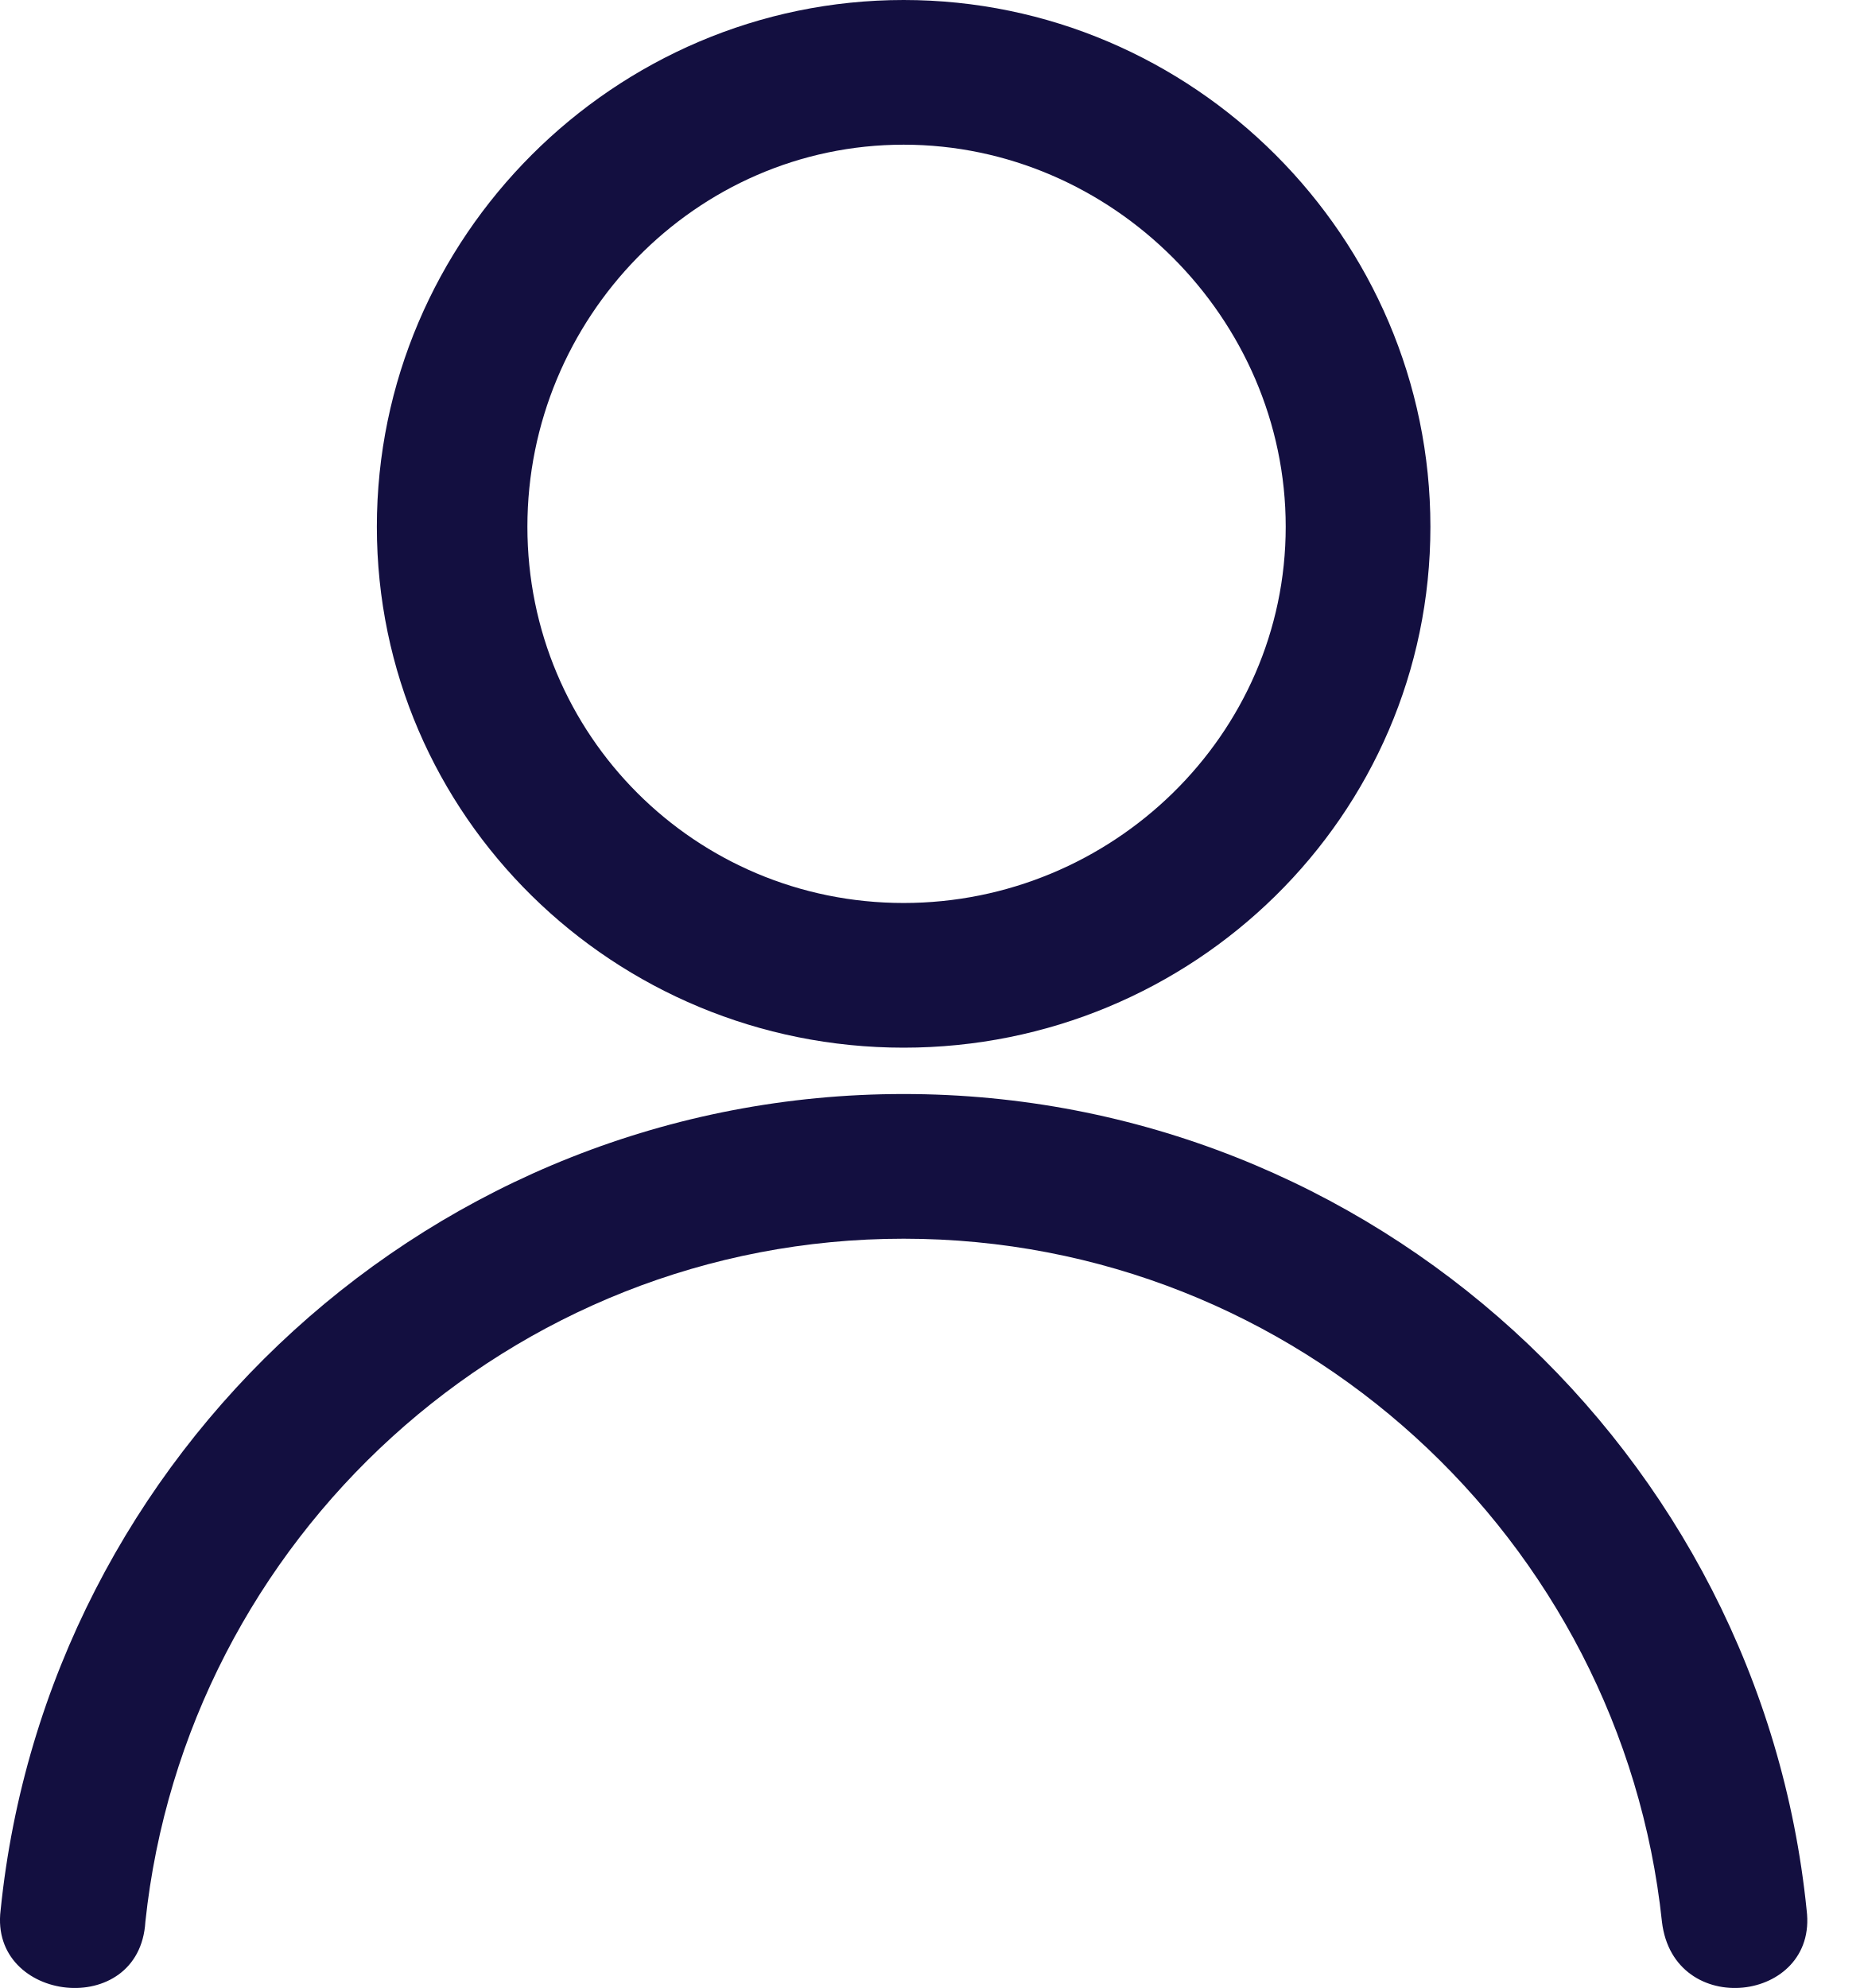
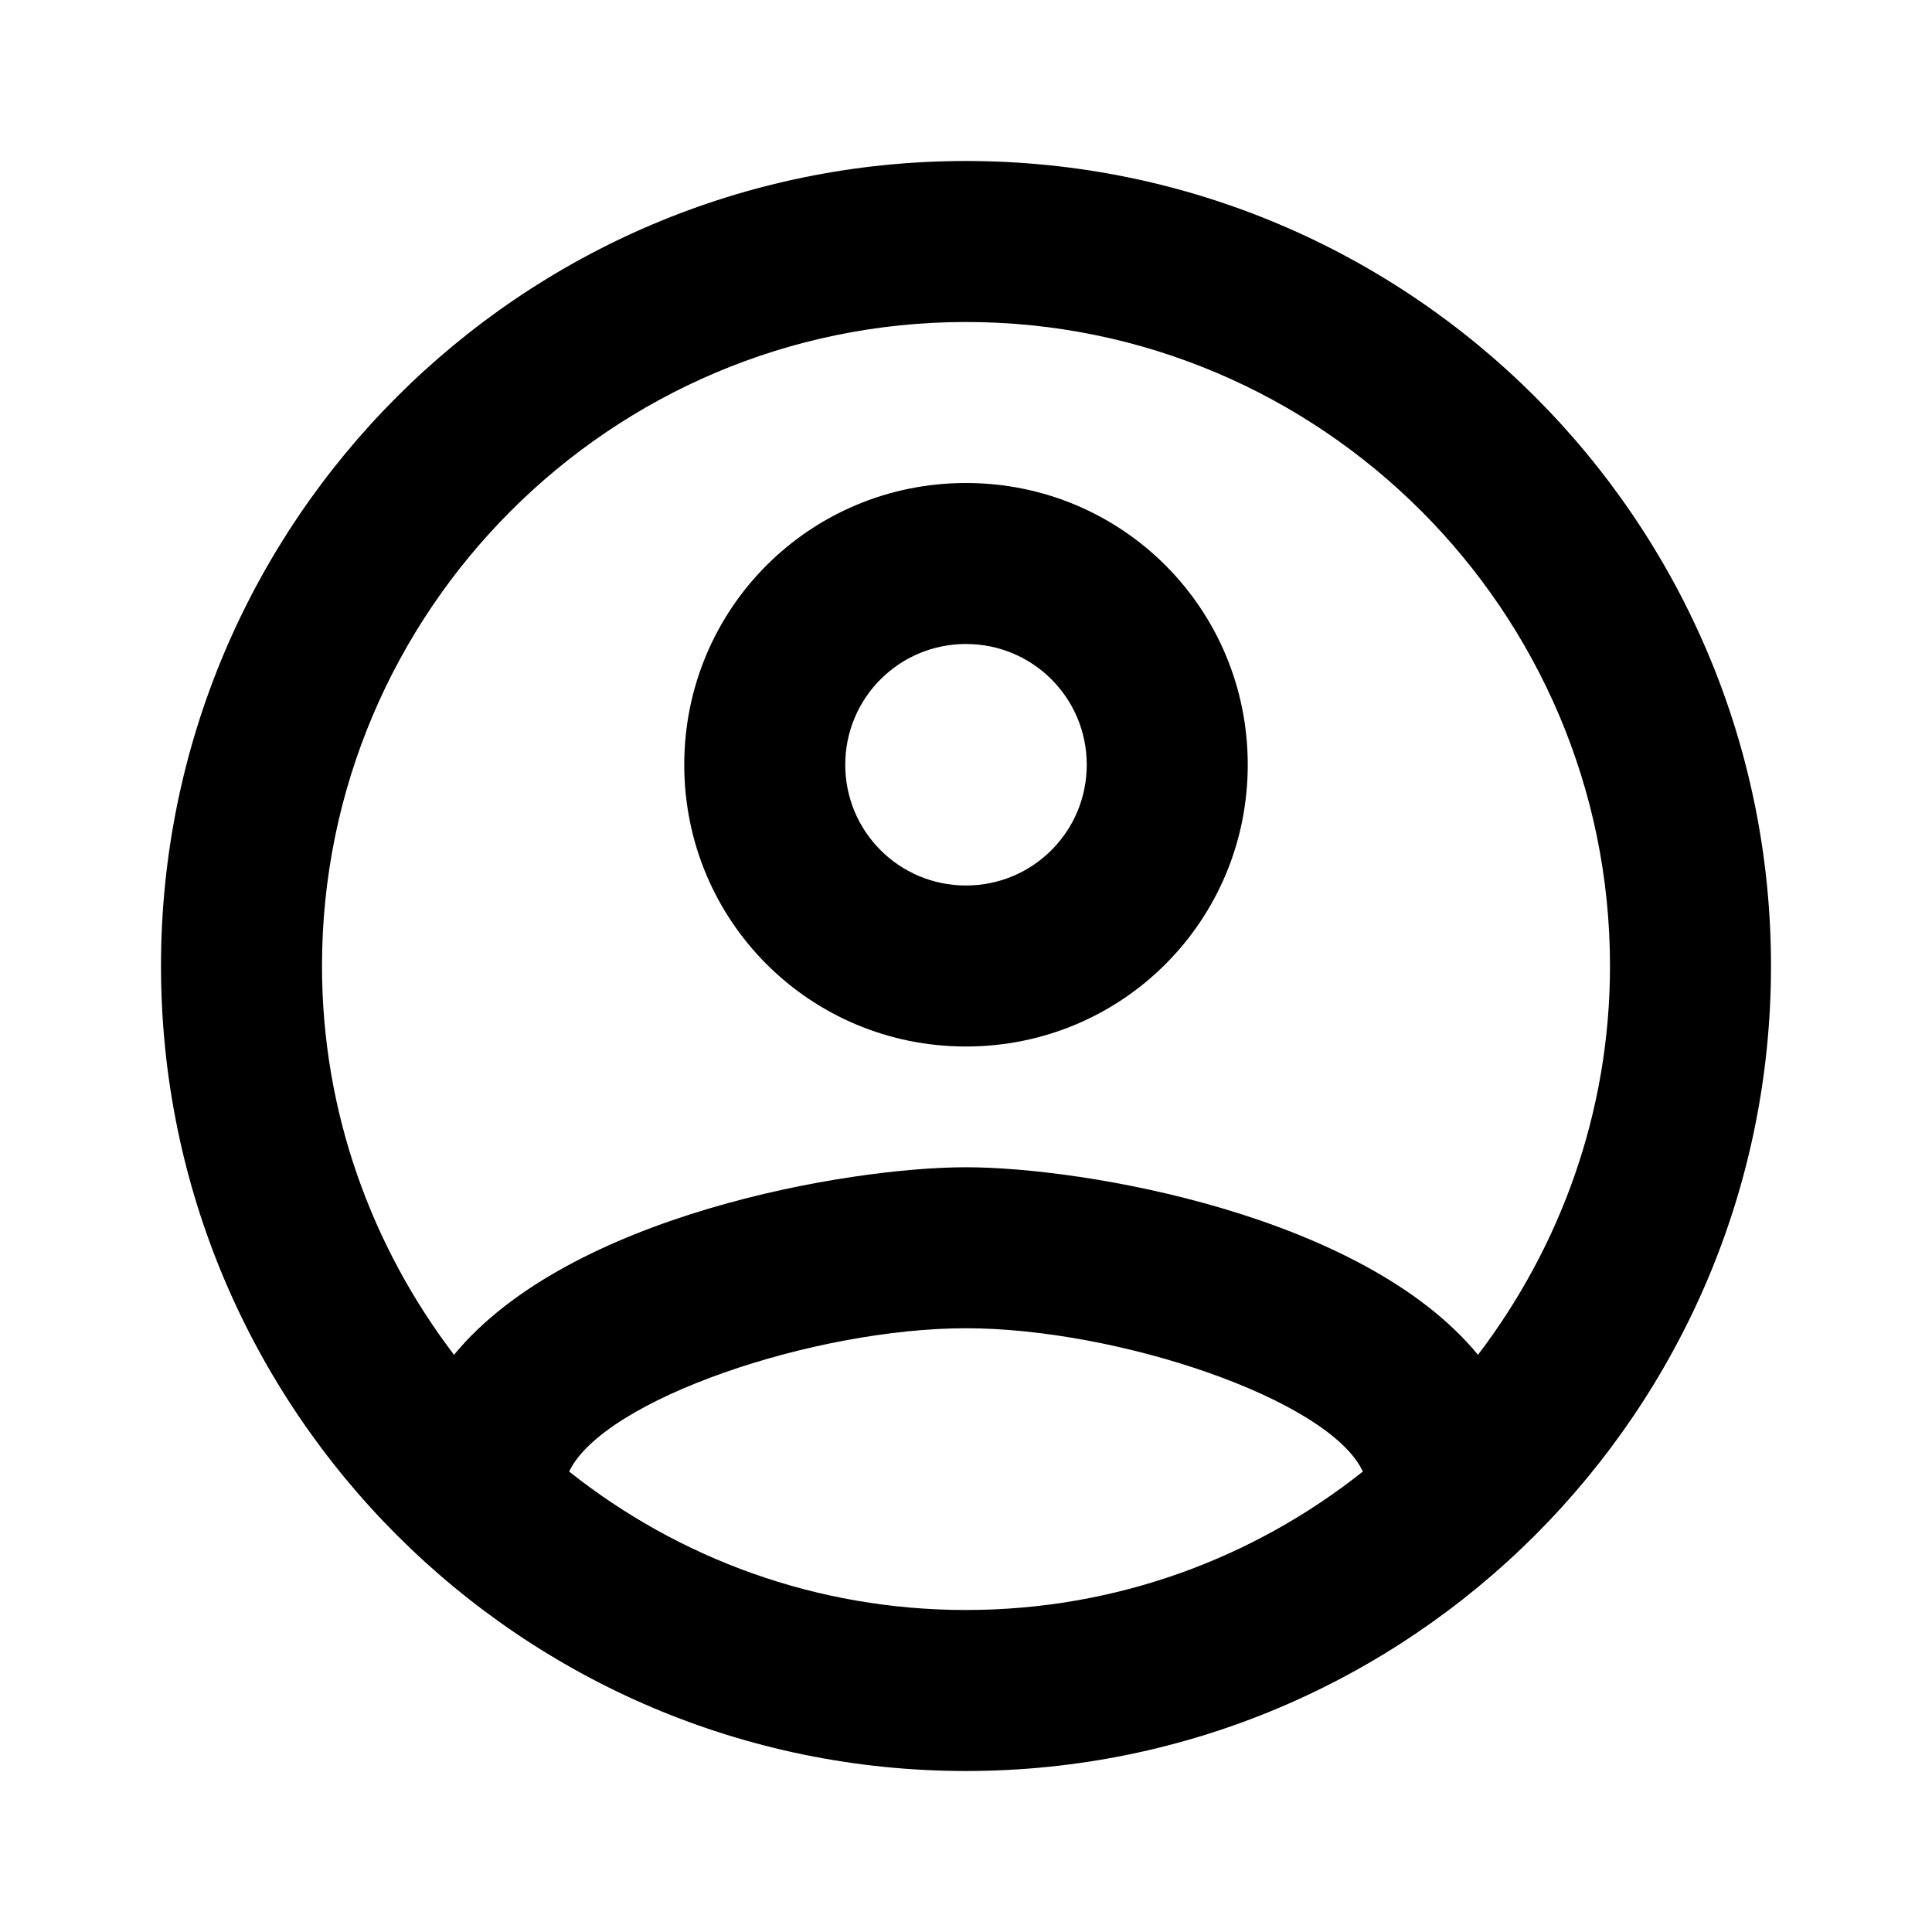
- <svg xmlns="http://www.w3.org/2000/svg" width="30" height="32" viewBox="0 0 30 32" fill="none">
-   <path d="M14.545 0C19.204 0 23.024 3.82 23.024 8.479C23.024 13.137 19.204 16.864 14.545 16.864C9.887 16.864 6.066 13.137 6.066 8.479C6.066 3.82 9.887 0 14.545 0ZM14.545 2.329C11.191 2.329 8.489 5.125 8.489 8.479C8.489 11.833 11.191 14.535 14.545 14.535C17.899 14.535 20.695 11.833 20.695 8.479C20.695 5.125 17.899 2.329 14.545 2.329Z" fill="#130F40" />
-   <path d="M14.545 17.61C22.092 17.61 28.335 23.387 29.08 30.747C29.267 32.238 26.937 32.517 26.751 30.934C26.099 24.784 20.881 19.939 14.545 19.939C8.209 19.939 2.992 24.784 2.34 30.934C2.246 32.517 -0.176 32.238 0.01 30.747C0.756 23.387 6.998 17.61 14.545 17.61Z" fill="#130F40" />
+ <svg xmlns="http://www.w3.org/2000/svg" height="24" viewBox="0 0 24 24" width="24">
+   <path d="M0 0h24v24H0V0z" fill="none" />
+   <path d="M12 2C6.48 2 2 6.48 2 12s4.48 10 10 10 10-4.48 10-10S17.52 2 12 2zM7.07 18.28c.43-.9 3.05-1.78 4.93-1.78s4.51.88 4.93 1.78C15.57 19.36 13.86 20 12 20s-3.57-.64-4.93-1.72zm11.29-1.45c-1.43-1.74-4.9-2.33-6.36-2.33s-4.93.59-6.36 2.33C4.62 15.49 4 13.82 4 12c0-4.41 3.59-8 8-8s8 3.59 8 8c0 1.82-.62 3.49-1.64 4.83zM12 6c-1.94 0-3.5 1.56-3.5 3.5S10.06 13 12 13s3.5-1.56 3.5-3.5S13.94 6 12 6zm0 5c-.83 0-1.5-.67-1.5-1.5S11.17 8 12 8s1.5.67 1.5 1.5S12.83 11 12 11z" />
</svg>
